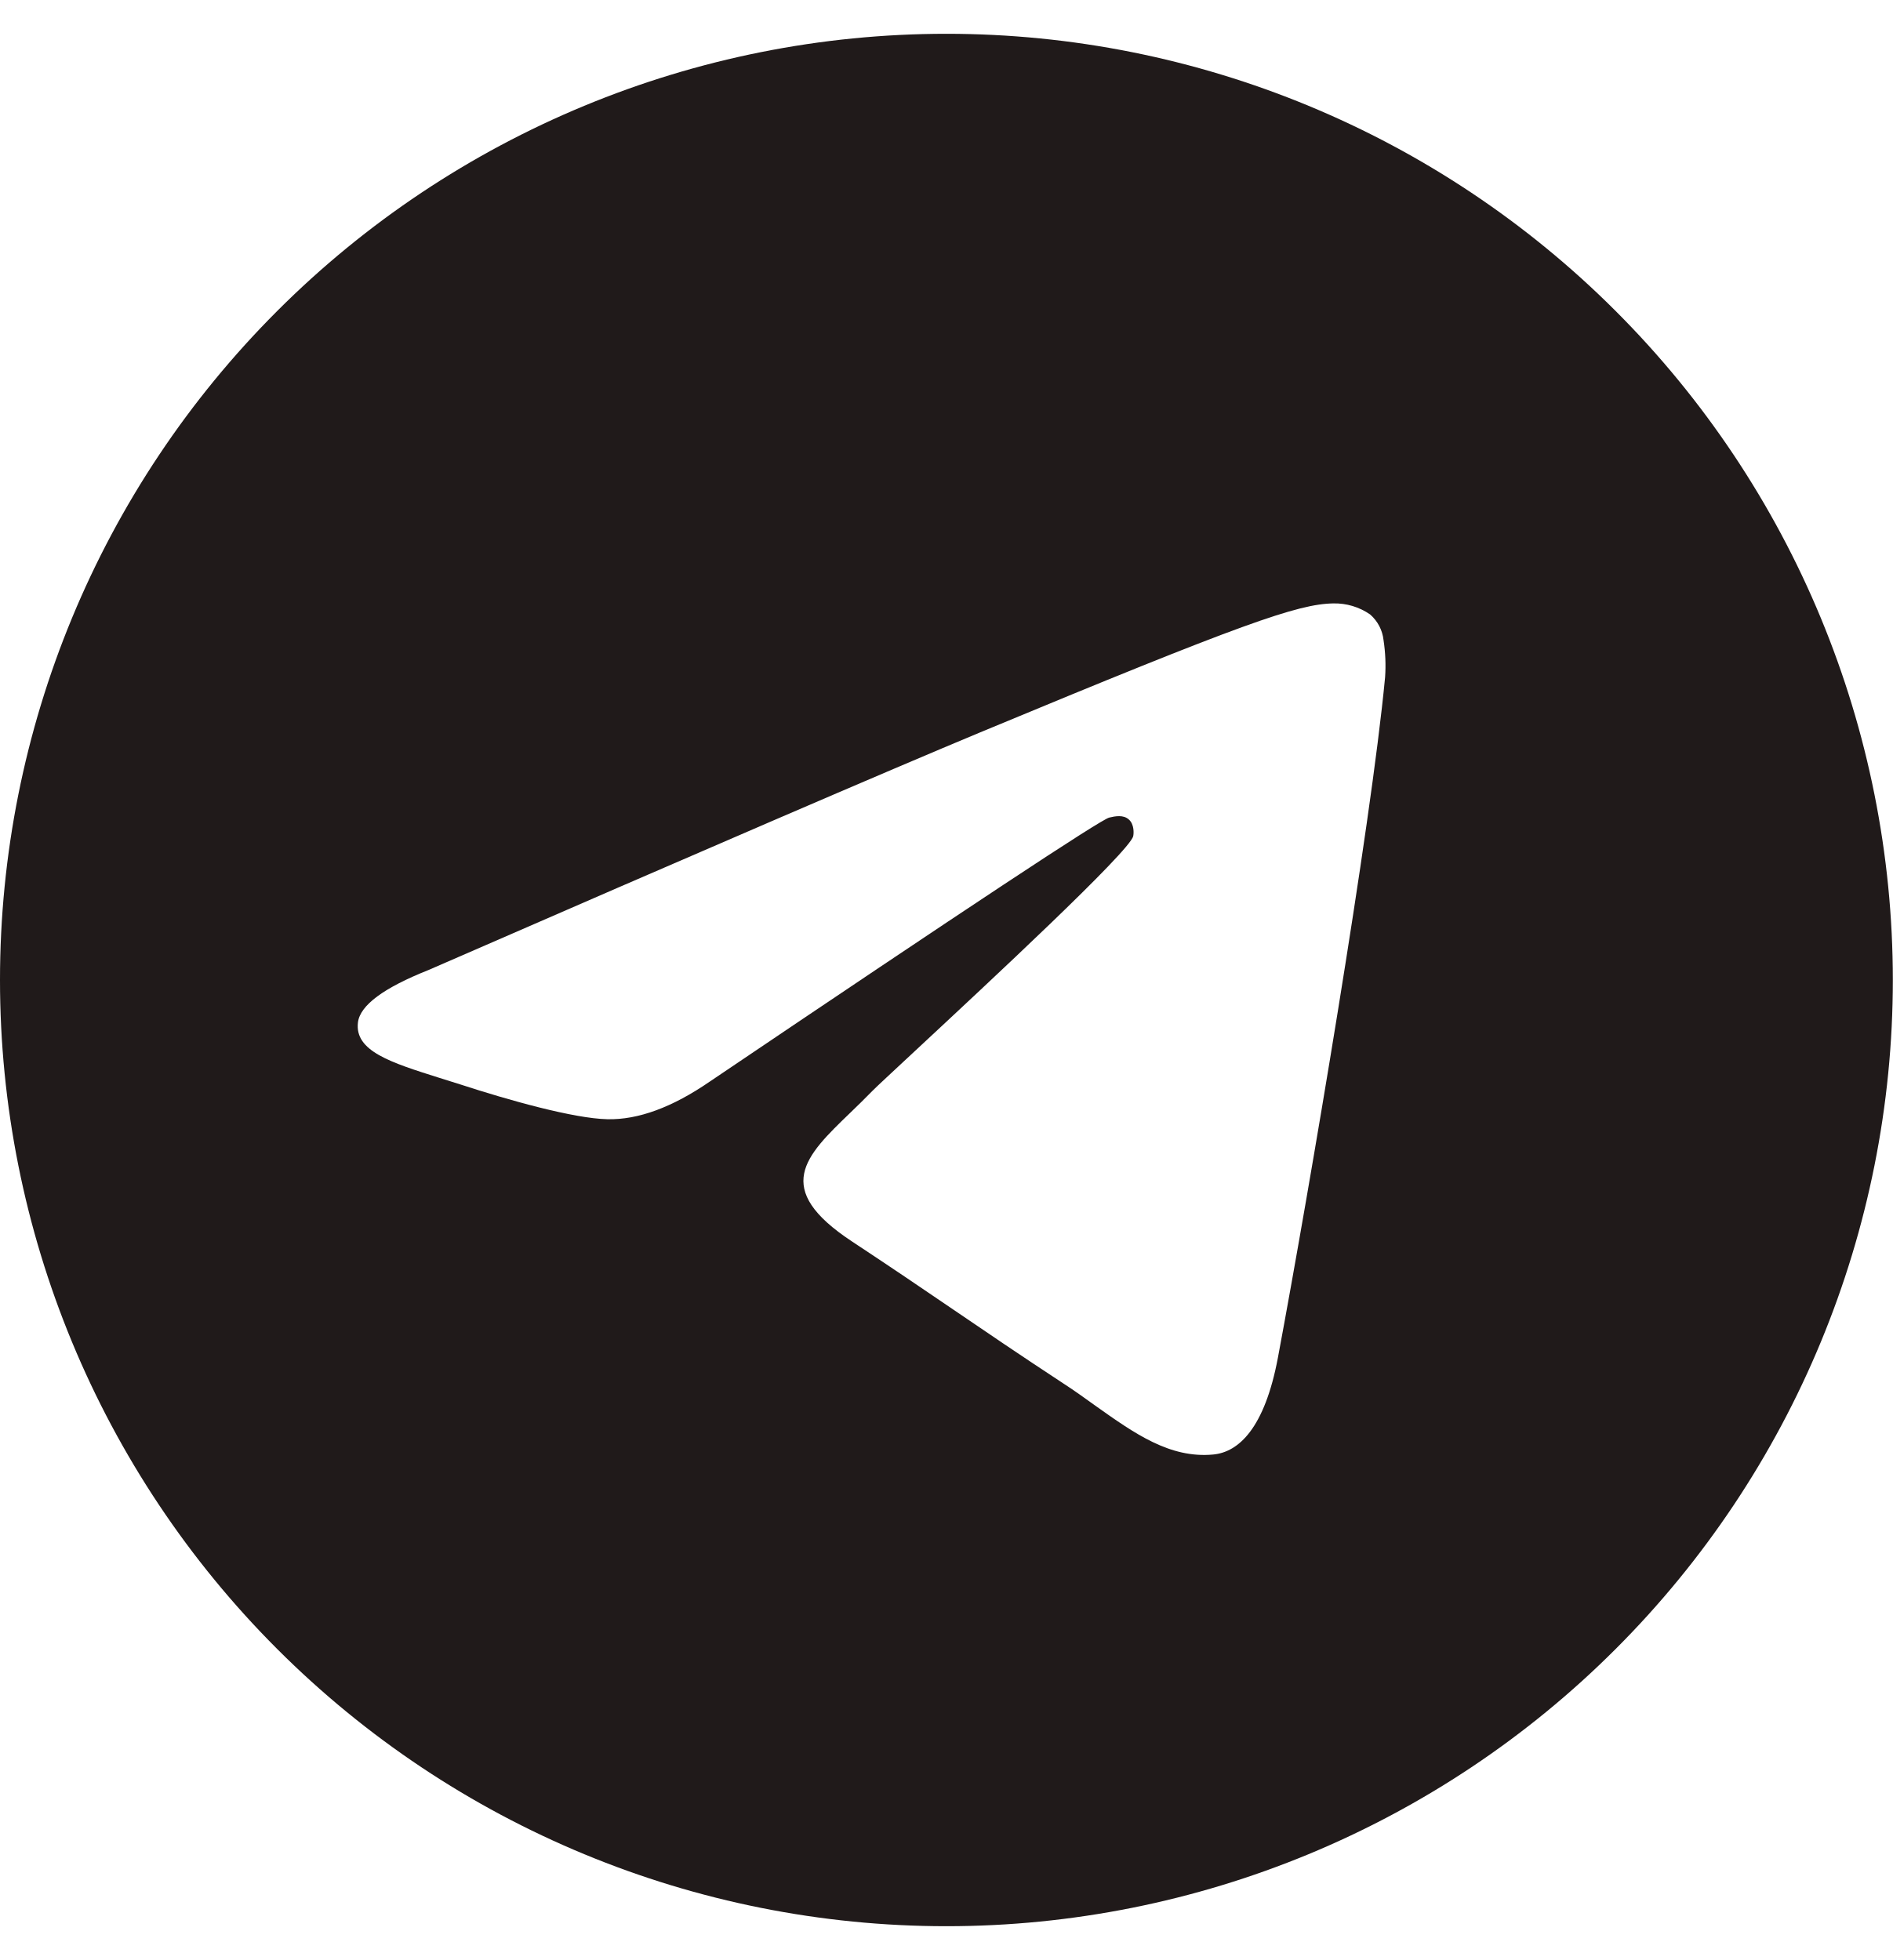
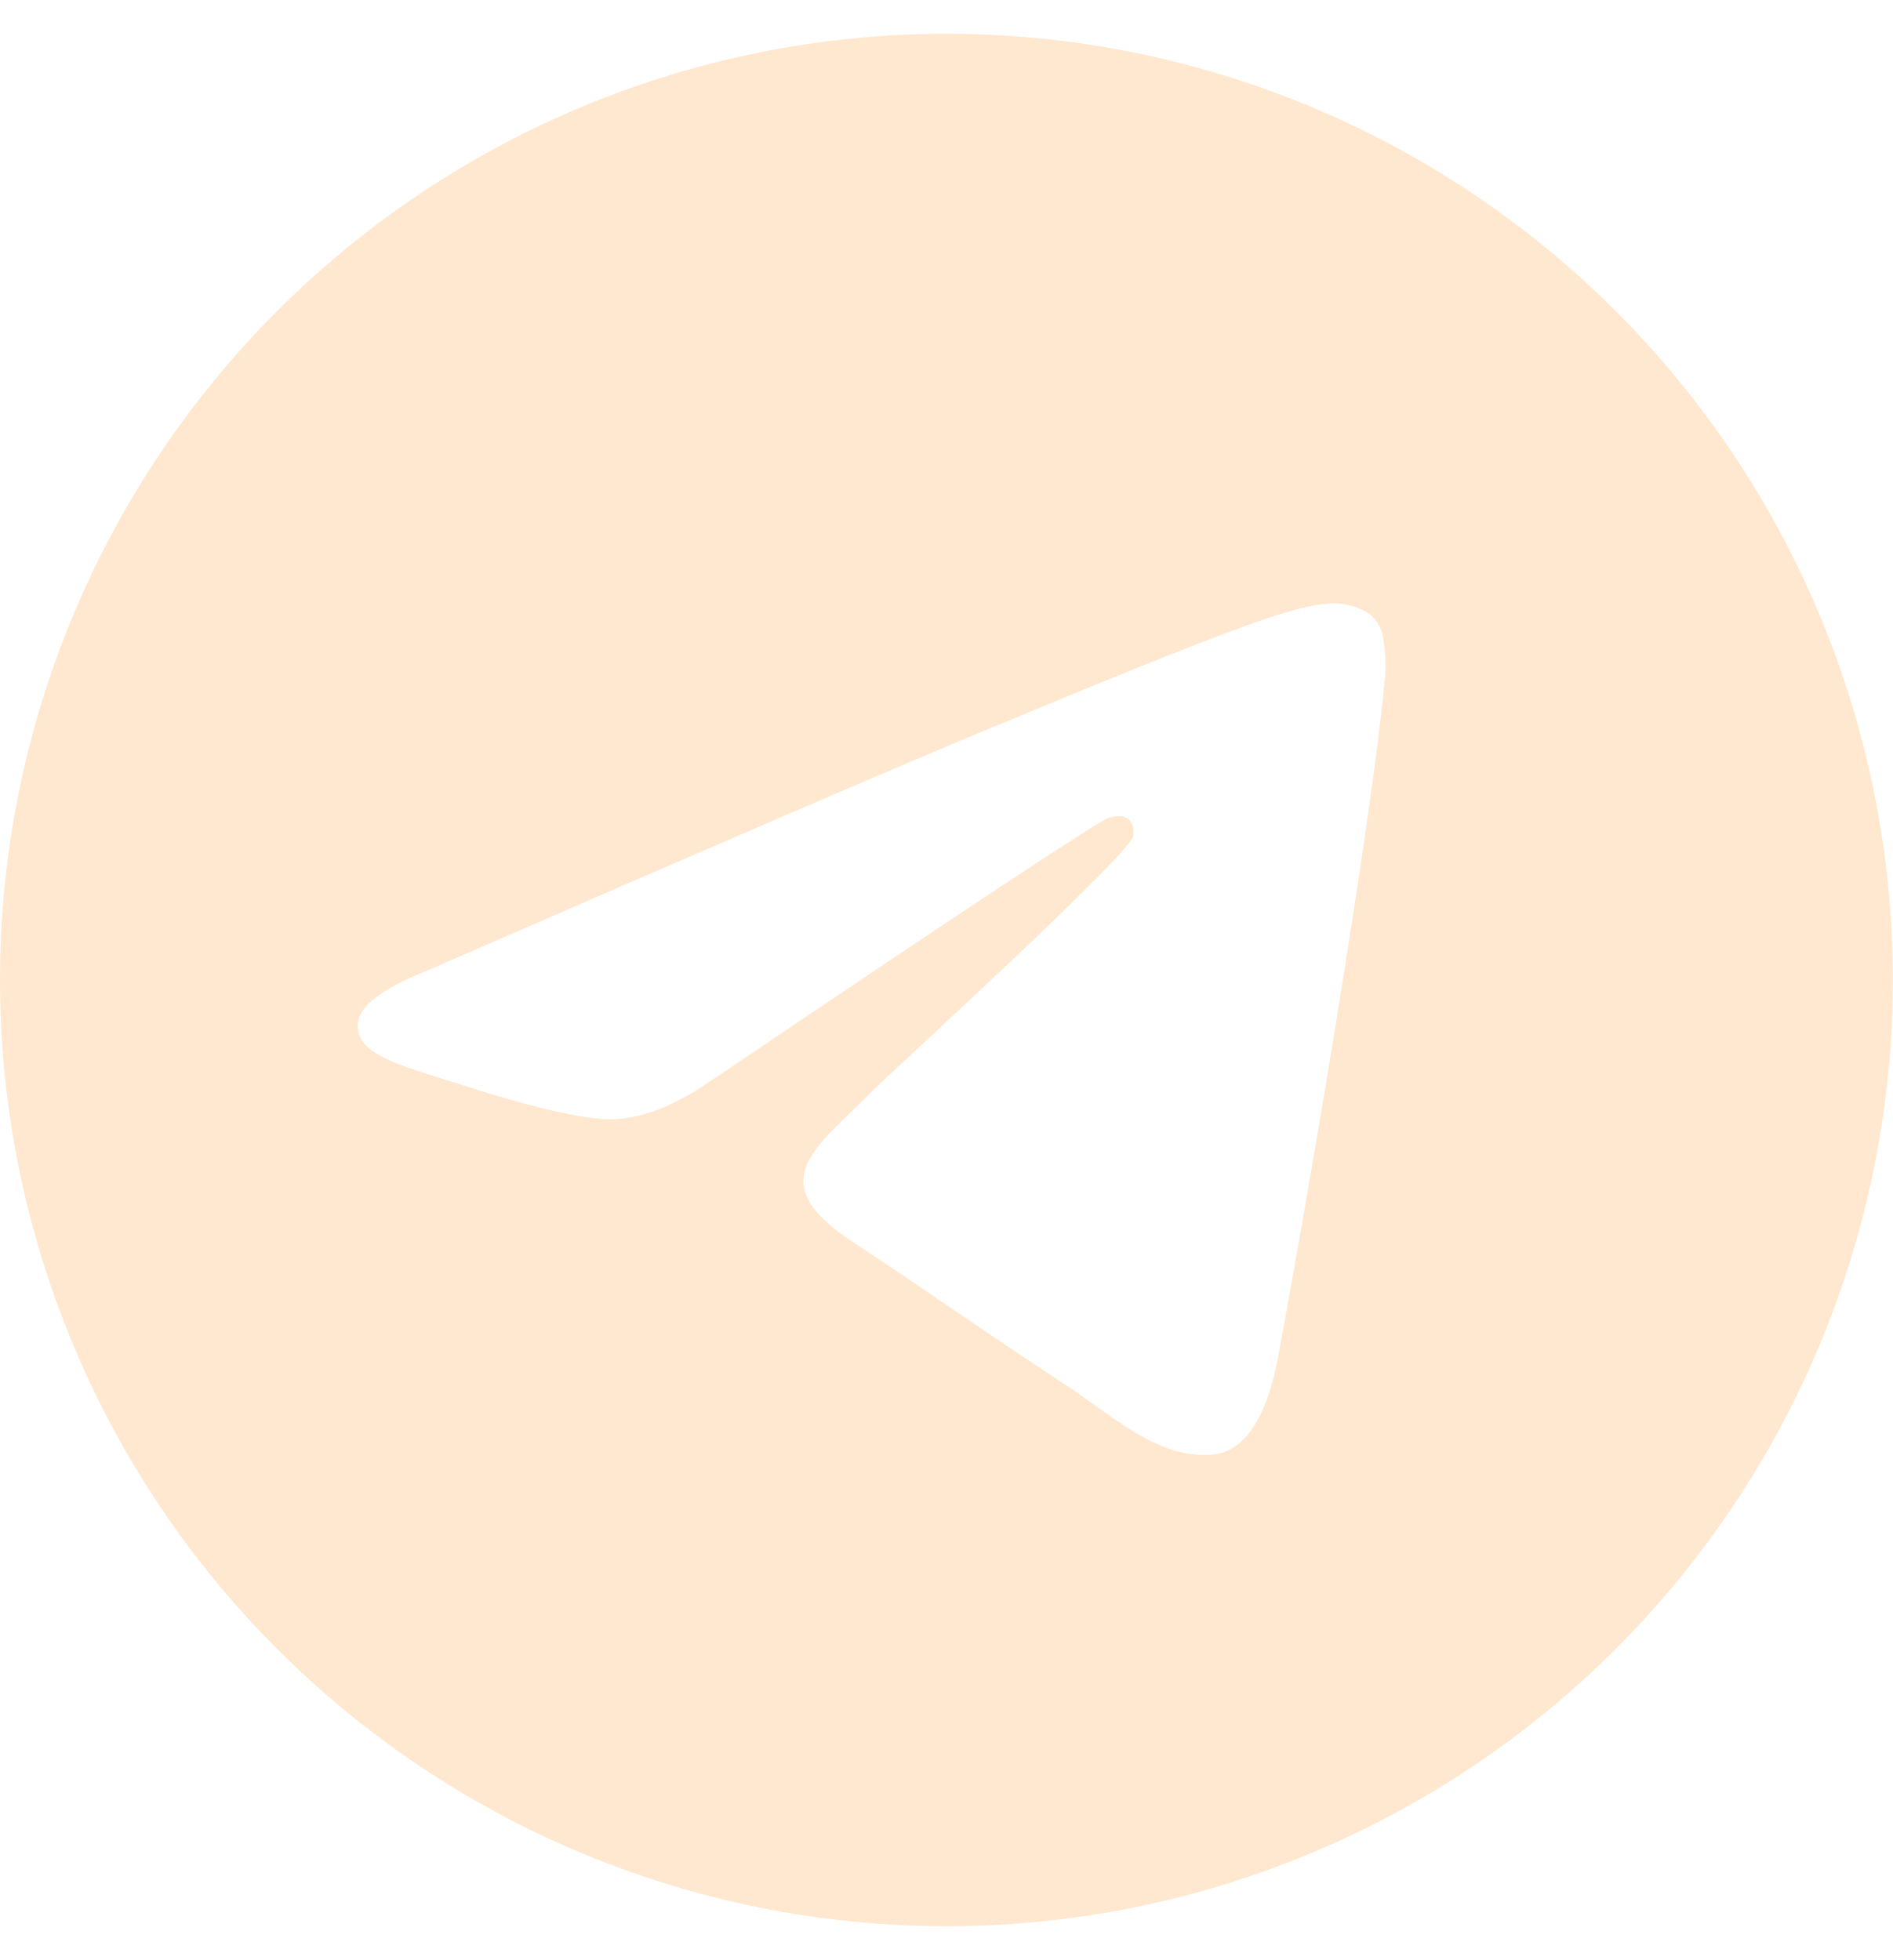
<svg xmlns="http://www.w3.org/2000/svg" width="28" height="29" viewBox="0 0 28 29" fill="none">
-   <path d="M28 14.5C28 18.213 26.525 21.774 23.899 24.399C21.274 27.025 17.713 28.5 14 28.5C10.287 28.5 6.726 27.025 4.101 24.399C1.475 21.774 0 18.213 0 14.5C0 10.787 1.475 7.226 4.101 4.601C6.726 1.975 10.287 0.5 14 0.5C17.713 0.5 21.274 1.975 23.899 4.601C26.525 7.226 28 10.787 28 14.5ZM14.502 10.835C13.141 11.402 10.418 12.575 6.337 14.353C5.675 14.616 5.327 14.874 5.295 15.127C5.243 15.552 5.777 15.72 6.503 15.949L6.809 16.045C7.523 16.278 8.486 16.549 8.985 16.56C9.44 16.57 9.945 16.385 10.504 16C14.317 13.425 16.285 12.125 16.408 12.097C16.495 12.076 16.618 12.052 16.698 12.125C16.781 12.197 16.772 12.335 16.763 12.372C16.711 12.598 14.616 14.544 13.533 15.552C13.195 15.867 12.955 16.089 12.906 16.14C12.798 16.25 12.689 16.358 12.577 16.465C11.912 17.106 11.415 17.585 12.604 18.369C13.176 18.747 13.634 19.057 14.091 19.369C14.588 19.708 15.085 20.046 15.729 20.469C15.892 20.574 16.049 20.688 16.201 20.797C16.781 21.209 17.304 21.581 17.946 21.521C18.321 21.486 18.707 21.136 18.904 20.086C19.367 17.606 20.279 12.236 20.489 10.022C20.502 9.838 20.494 9.653 20.466 9.47C20.45 9.323 20.379 9.188 20.267 9.091C20.108 8.981 19.918 8.924 19.724 8.928C19.199 8.937 18.389 9.219 14.502 10.835Z" fill="#201A1A" />
+   <path d="M28 14.5C28 18.213 26.525 21.774 23.899 24.399C21.274 27.025 17.713 28.5 14 28.5C10.287 28.5 6.726 27.025 4.101 24.399C1.475 21.774 0 18.213 0 14.5C0 10.787 1.475 7.226 4.101 4.601C6.726 1.975 10.287 0.5 14 0.5C17.713 0.5 21.274 1.975 23.899 4.601C26.525 7.226 28 10.787 28 14.5ZM14.502 10.835C13.141 11.402 10.418 12.575 6.337 14.353C5.675 14.616 5.327 14.874 5.295 15.127C5.243 15.552 5.777 15.72 6.503 15.949L6.809 16.045C7.523 16.278 8.486 16.549 8.985 16.56C9.44 16.57 9.945 16.385 10.504 16C14.317 13.425 16.285 12.125 16.408 12.097C16.495 12.076 16.618 12.052 16.698 12.125C16.781 12.197 16.772 12.335 16.763 12.372C16.711 12.598 14.616 14.544 13.533 15.552C13.195 15.867 12.955 16.089 12.906 16.14C12.798 16.25 12.689 16.358 12.577 16.465C11.912 17.106 11.415 17.585 12.604 18.369C13.176 18.747 13.634 19.057 14.091 19.369C14.588 19.708 15.085 20.046 15.729 20.469C15.892 20.574 16.049 20.688 16.201 20.797C16.781 21.209 17.304 21.581 17.946 21.521C18.321 21.486 18.707 21.136 18.904 20.086C19.367 17.606 20.279 12.236 20.489 10.022C20.502 9.838 20.494 9.653 20.466 9.47C20.45 9.323 20.379 9.188 20.267 9.091C20.108 8.981 19.918 8.924 19.724 8.928C19.199 8.937 18.389 9.219 14.502 10.835Z" fill="#FFE8CF" />
</svg>
